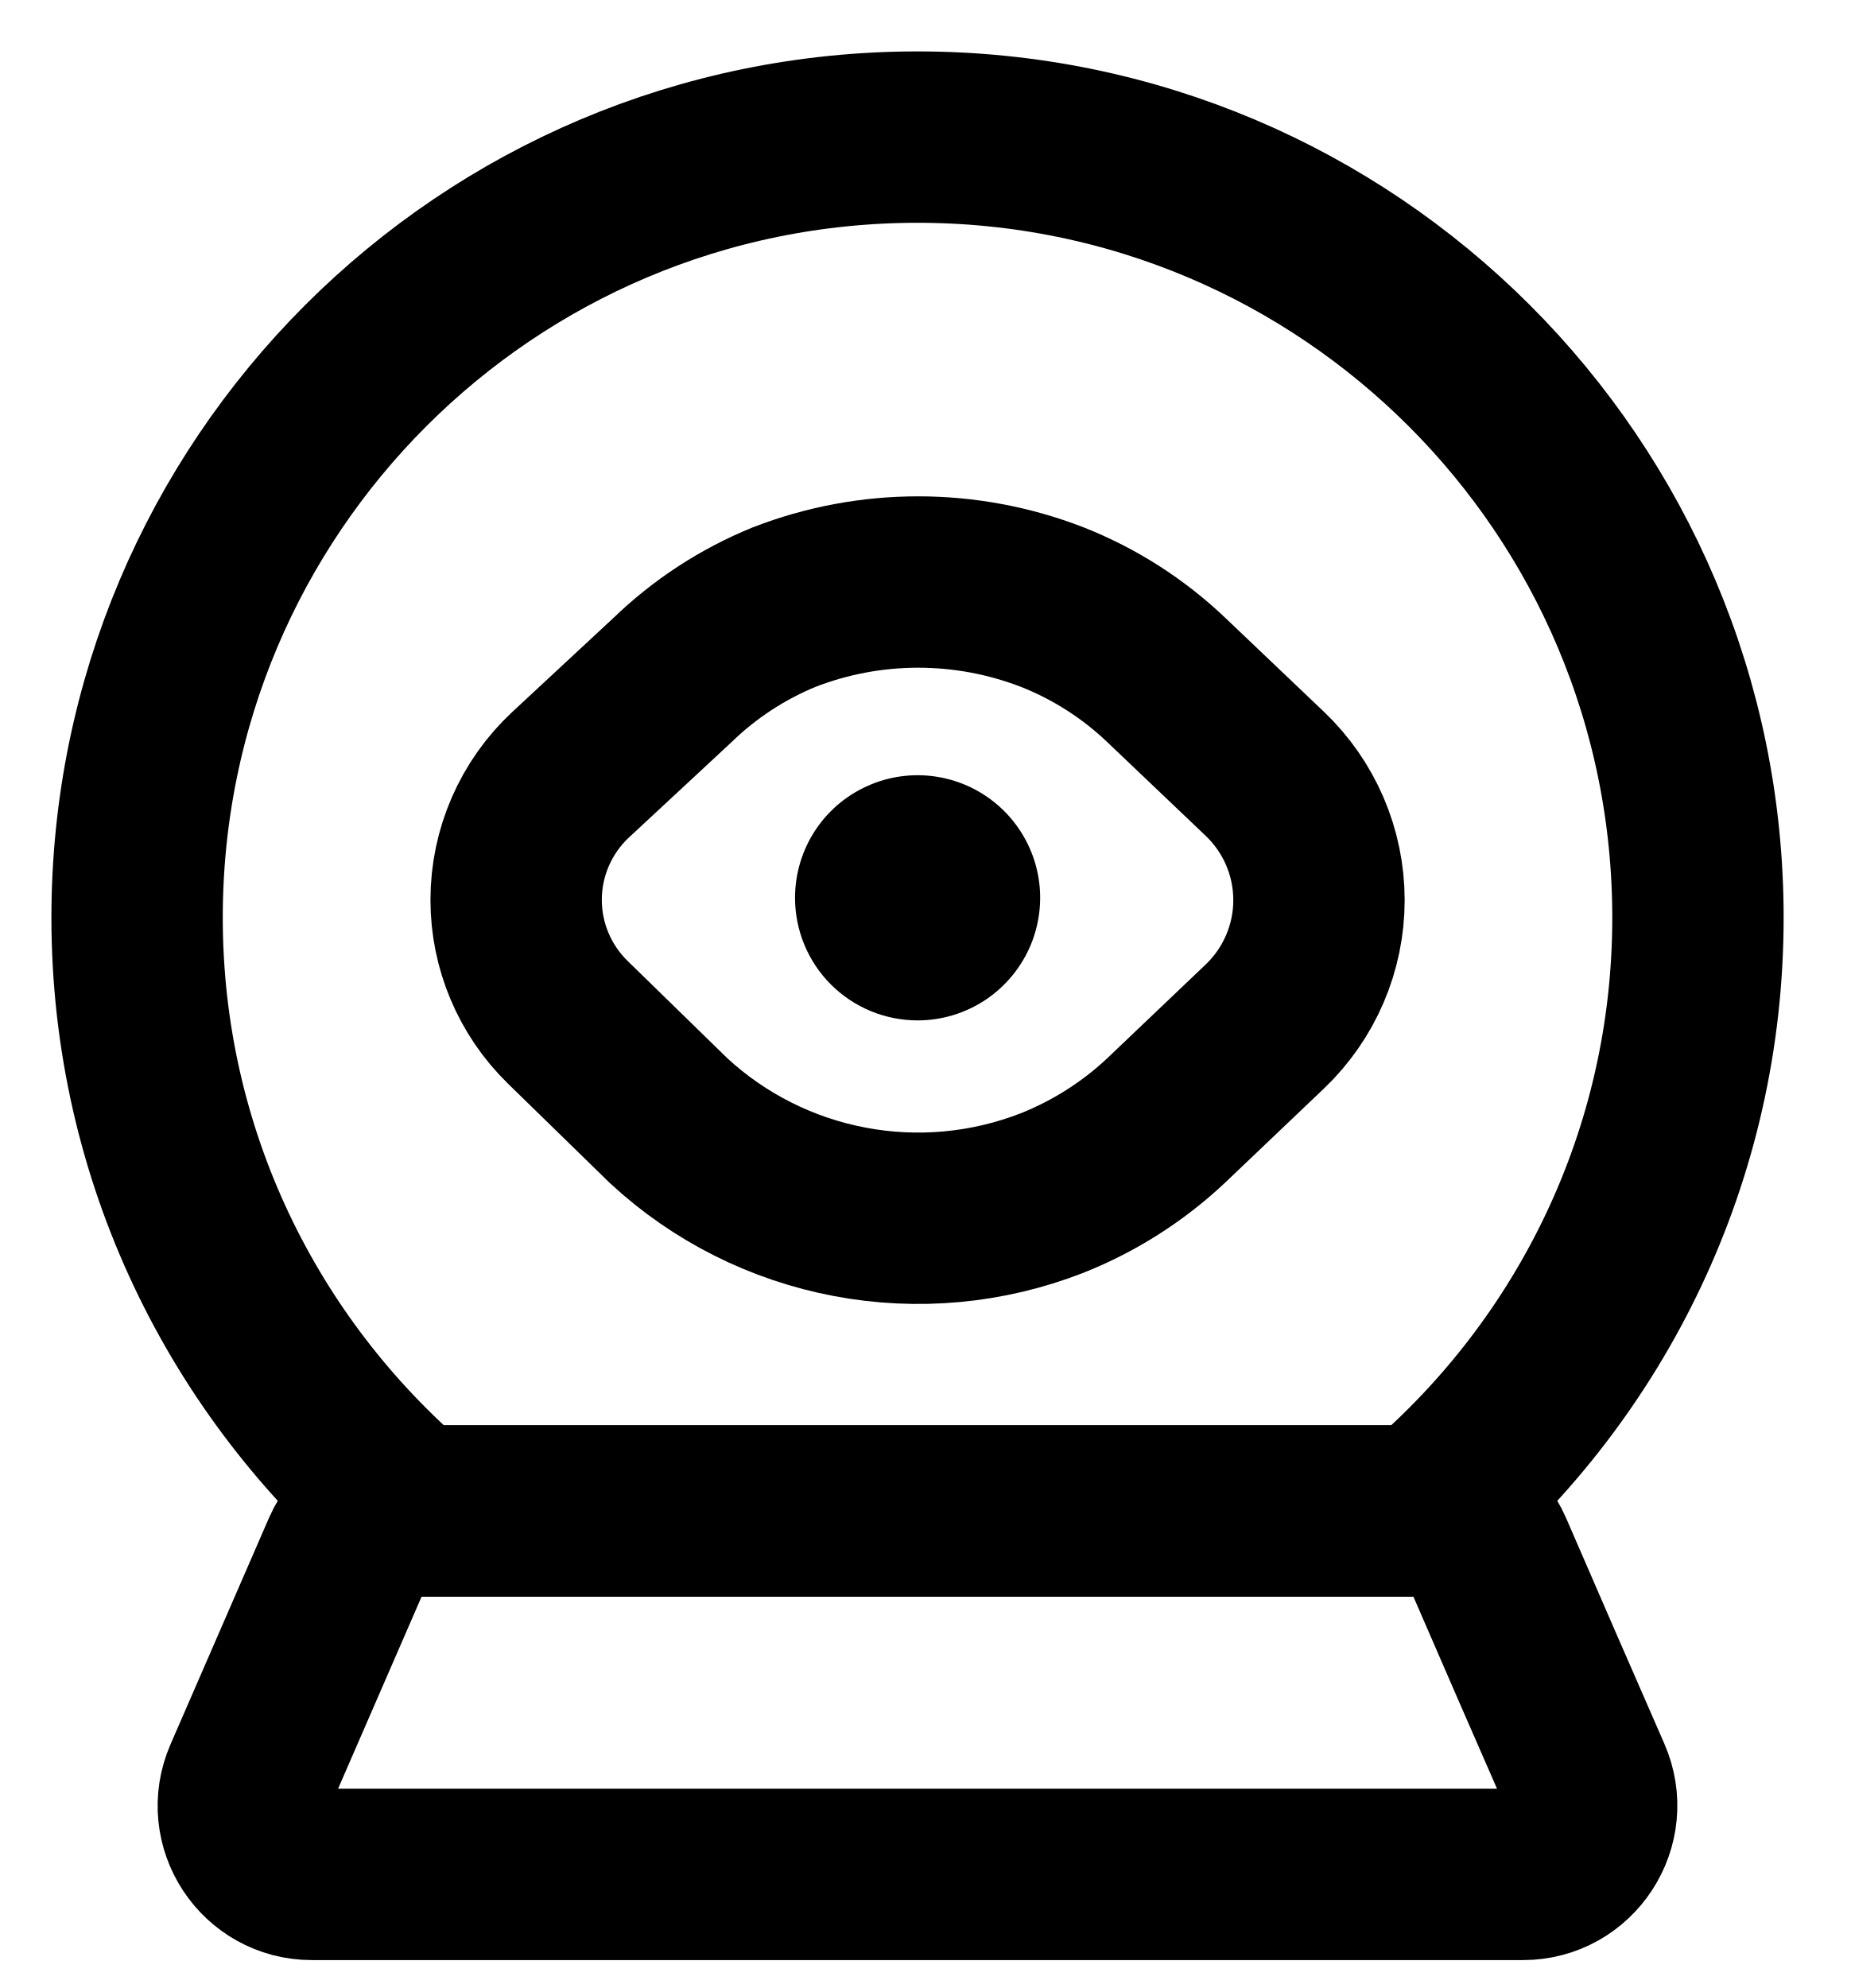
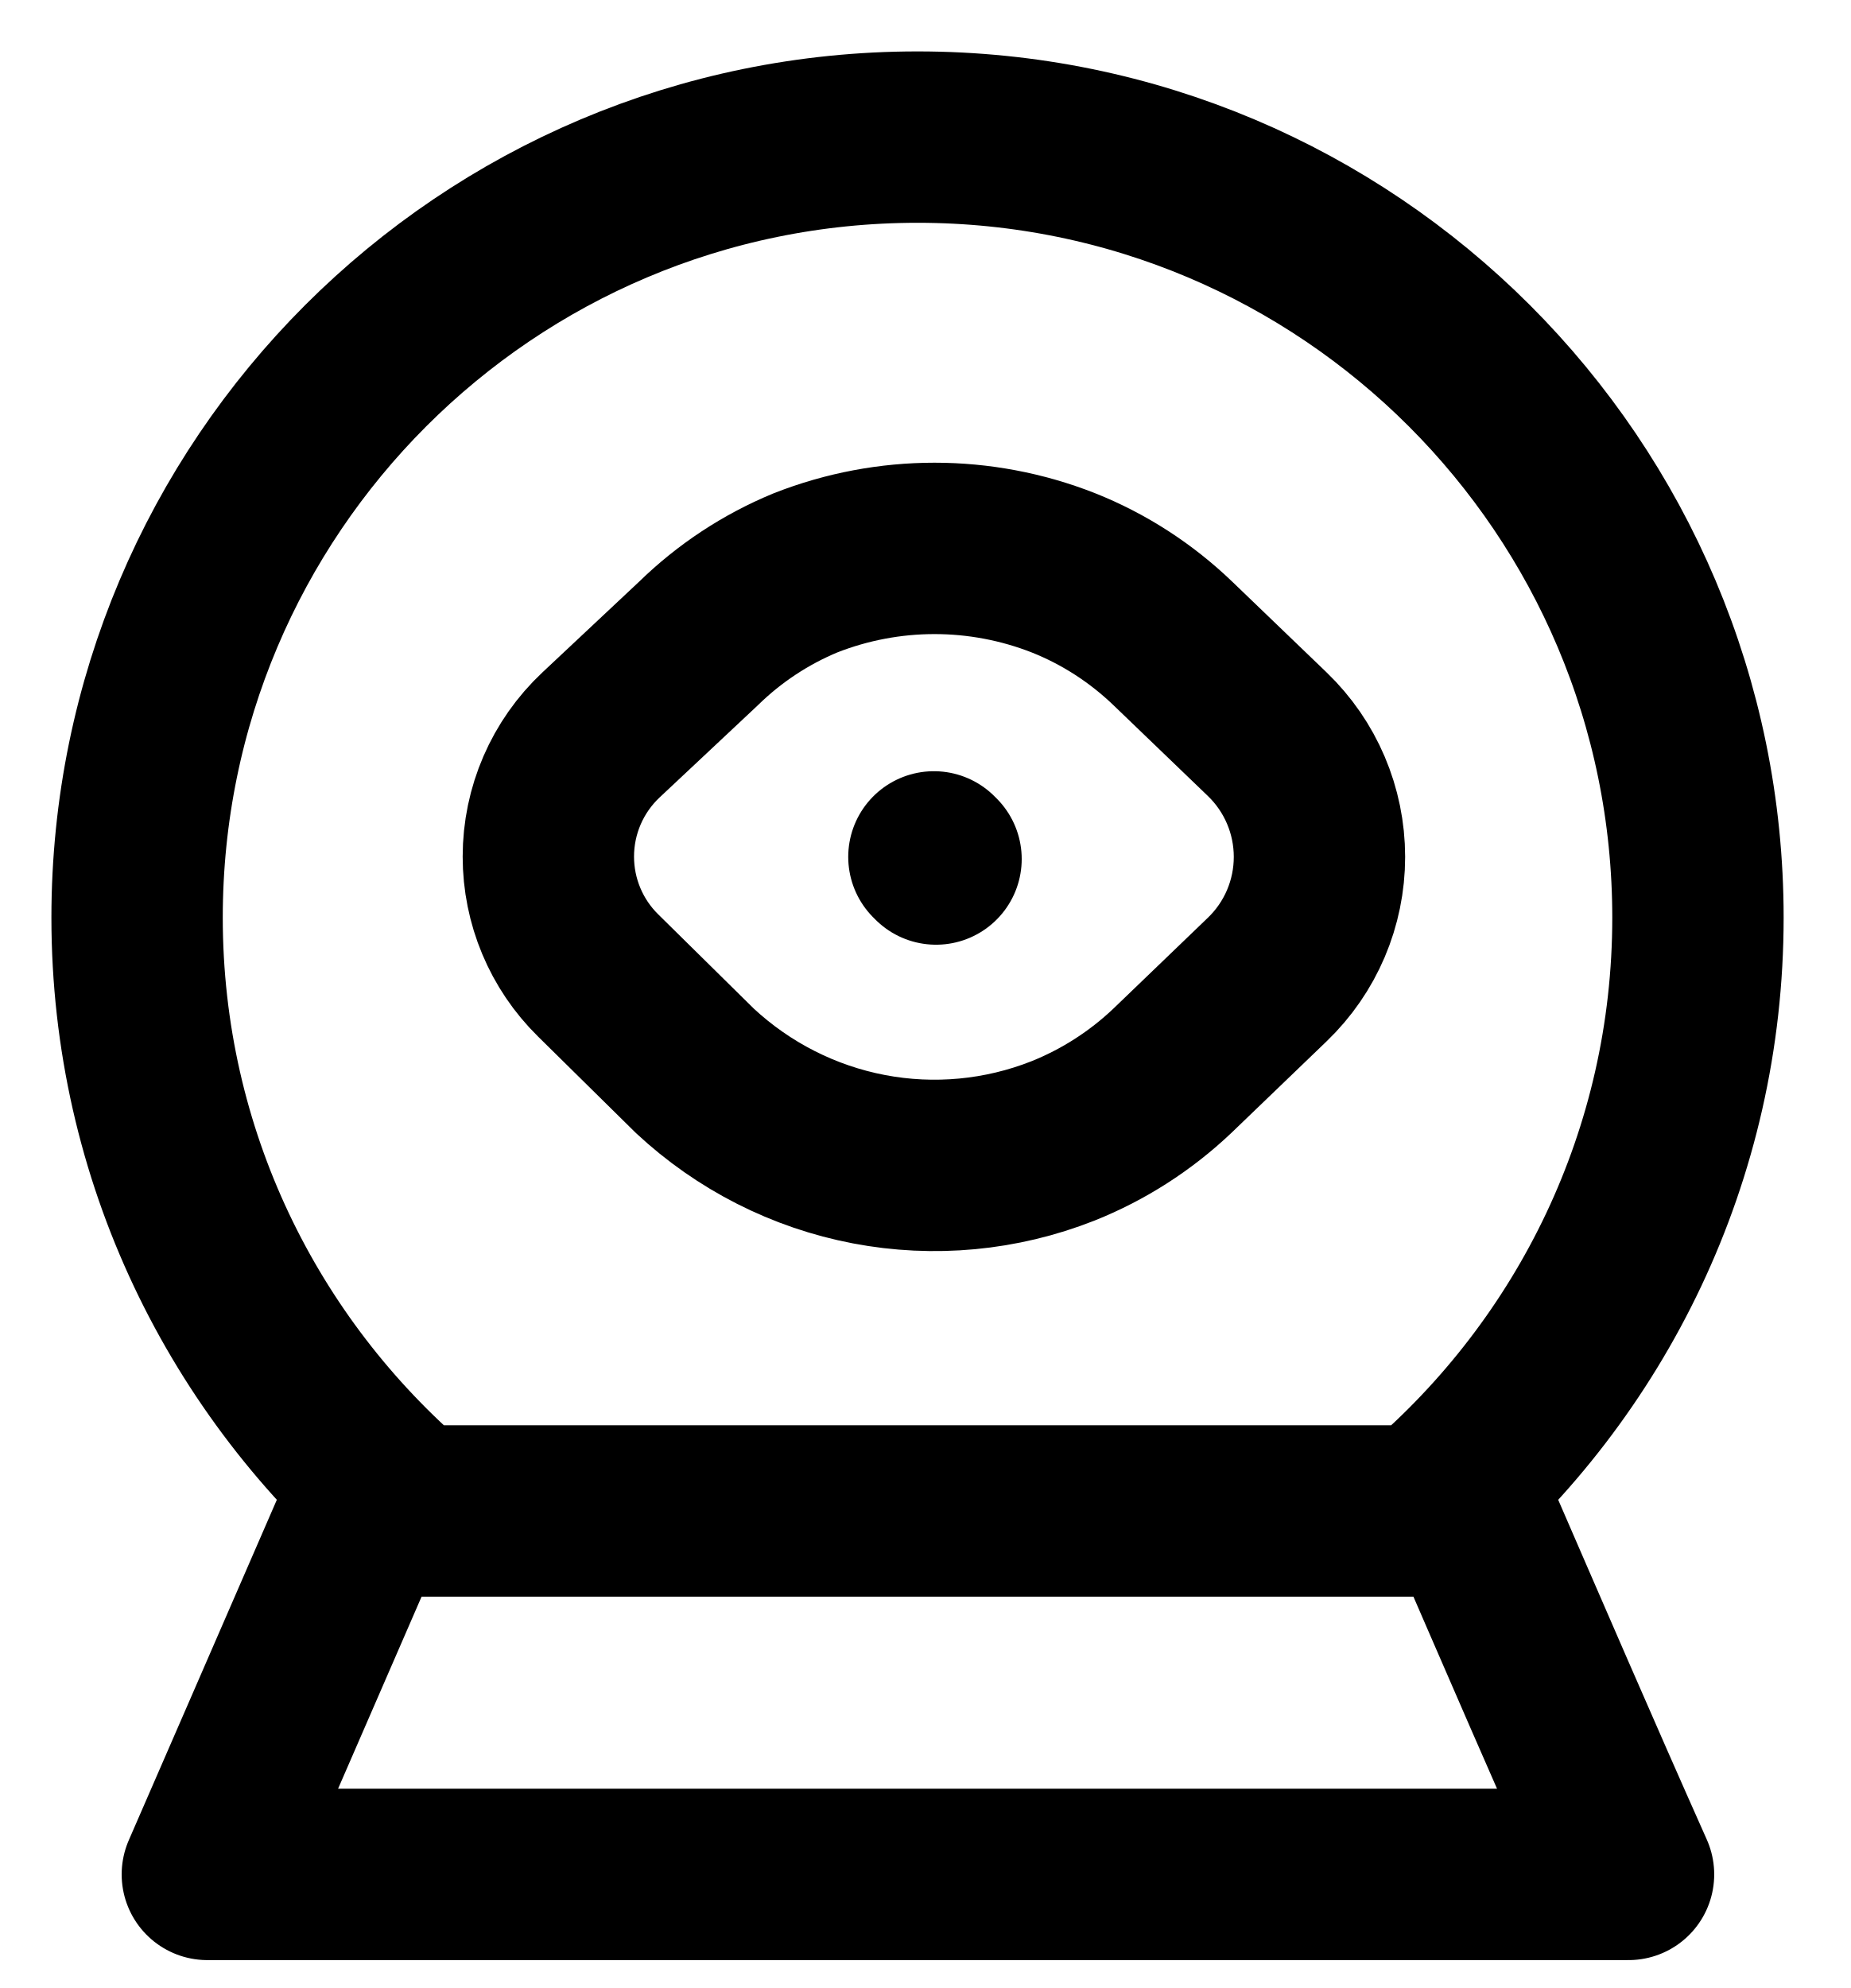
<svg xmlns="http://www.w3.org/2000/svg" width="27" height="29" viewBox="0 0 27 29" fill="none">
-   <path d="M5.999 22.041H20.773C23.217 19.953 24.772 16.853 24.772 13.386C24.772 7.098 19.674 2 13.386 2C7.098 2 2 7.098 2 13.386C2 16.853 3.555 19.952 5.999 22.041V22.041Z" stroke="black" stroke-width="2.5" stroke-linecap="round" stroke-linejoin="round" />
-   <path d="M19.243 13.131C19.243 12.434 18.957 11.768 18.453 11.288L17.017 9.921C16.536 9.462 15.972 9.101 15.354 8.857C14.094 8.368 12.697 8.368 11.438 8.857C10.832 9.105 10.28 9.466 9.81 9.921L8.326 11.3C7.819 11.772 7.53 12.434 7.53 13.127V13.127C7.53 13.798 7.801 14.441 8.282 14.911L9.757 16.35C10.495 17.032 11.411 17.492 12.399 17.678C13.387 17.865 14.408 17.77 15.345 17.405C15.96 17.161 16.525 16.803 17.008 16.35L18.453 14.974C18.957 14.493 19.243 13.827 19.243 13.131V13.131Z" stroke="black" stroke-width="2.5" stroke-linecap="square" />
-   <path d="M21.702 22.643C21.544 22.277 21.183 22.041 20.785 22.041H5.987C5.589 22.041 5.229 22.276 5.07 22.642C4.655 23.597 4.071 24.939 3.634 25.944C3.346 26.605 3.831 27.343 4.551 27.343H22.218C22.942 27.343 23.427 26.597 23.135 25.934C22.654 24.838 22.178 23.74 21.702 22.643Z" stroke="black" stroke-width="2.5" stroke-linecap="round" stroke-linejoin="round" />
-   <path d="M13.387 14.885C13.741 14.885 14.086 14.78 14.38 14.584C14.674 14.387 14.903 14.108 15.039 13.781C15.174 13.454 15.21 13.095 15.141 12.748C15.072 12.401 14.901 12.082 14.651 11.832C14.401 11.582 14.083 11.412 13.736 11.343C13.389 11.274 13.029 11.309 12.703 11.445C12.376 11.58 12.097 11.809 11.9 12.103C11.704 12.397 11.599 12.743 11.599 13.097C11.599 13.571 11.787 14.026 12.122 14.361C12.458 14.697 12.913 14.885 13.387 14.885Z" fill="black" />
+   <path d="M13.656 12.531L13.625 12.5M5.999 22.041H20.773C23.217 19.953 24.772 16.853 24.772 13.386C24.772 7.098 19.674 2 13.386 2C7.098 2 2 7.098 2 13.386C2 16.853 3.555 19.952 5.999 22.041ZM17.112 9.387L18.487 10.709C18.975 11.178 19.25 11.824 19.25 12.5C19.25 13.176 18.975 13.822 18.487 14.29L17.103 15.621C16.639 16.061 16.097 16.408 15.506 16.644C14.606 16.999 13.626 17.091 12.677 16.91C11.728 16.729 10.848 16.282 10.138 15.621L8.726 14.229C8.261 13.772 8 13.147 8 12.496C8 11.823 8.278 11.181 8.768 10.721L10.19 9.387C10.641 8.946 11.172 8.596 11.753 8.356C12.963 7.881 14.305 7.881 15.514 8.356C16.108 8.592 16.65 8.943 17.112 9.387ZM21.441 22.041H5.331C4.682 23.537 3.025 27.343 3.025 27.343H23.759C22.973 25.581 22.209 23.81 21.441 22.041Z" stroke="black" stroke-width="2.5" stroke-linecap="round" stroke-linejoin="round" />
</svg>
